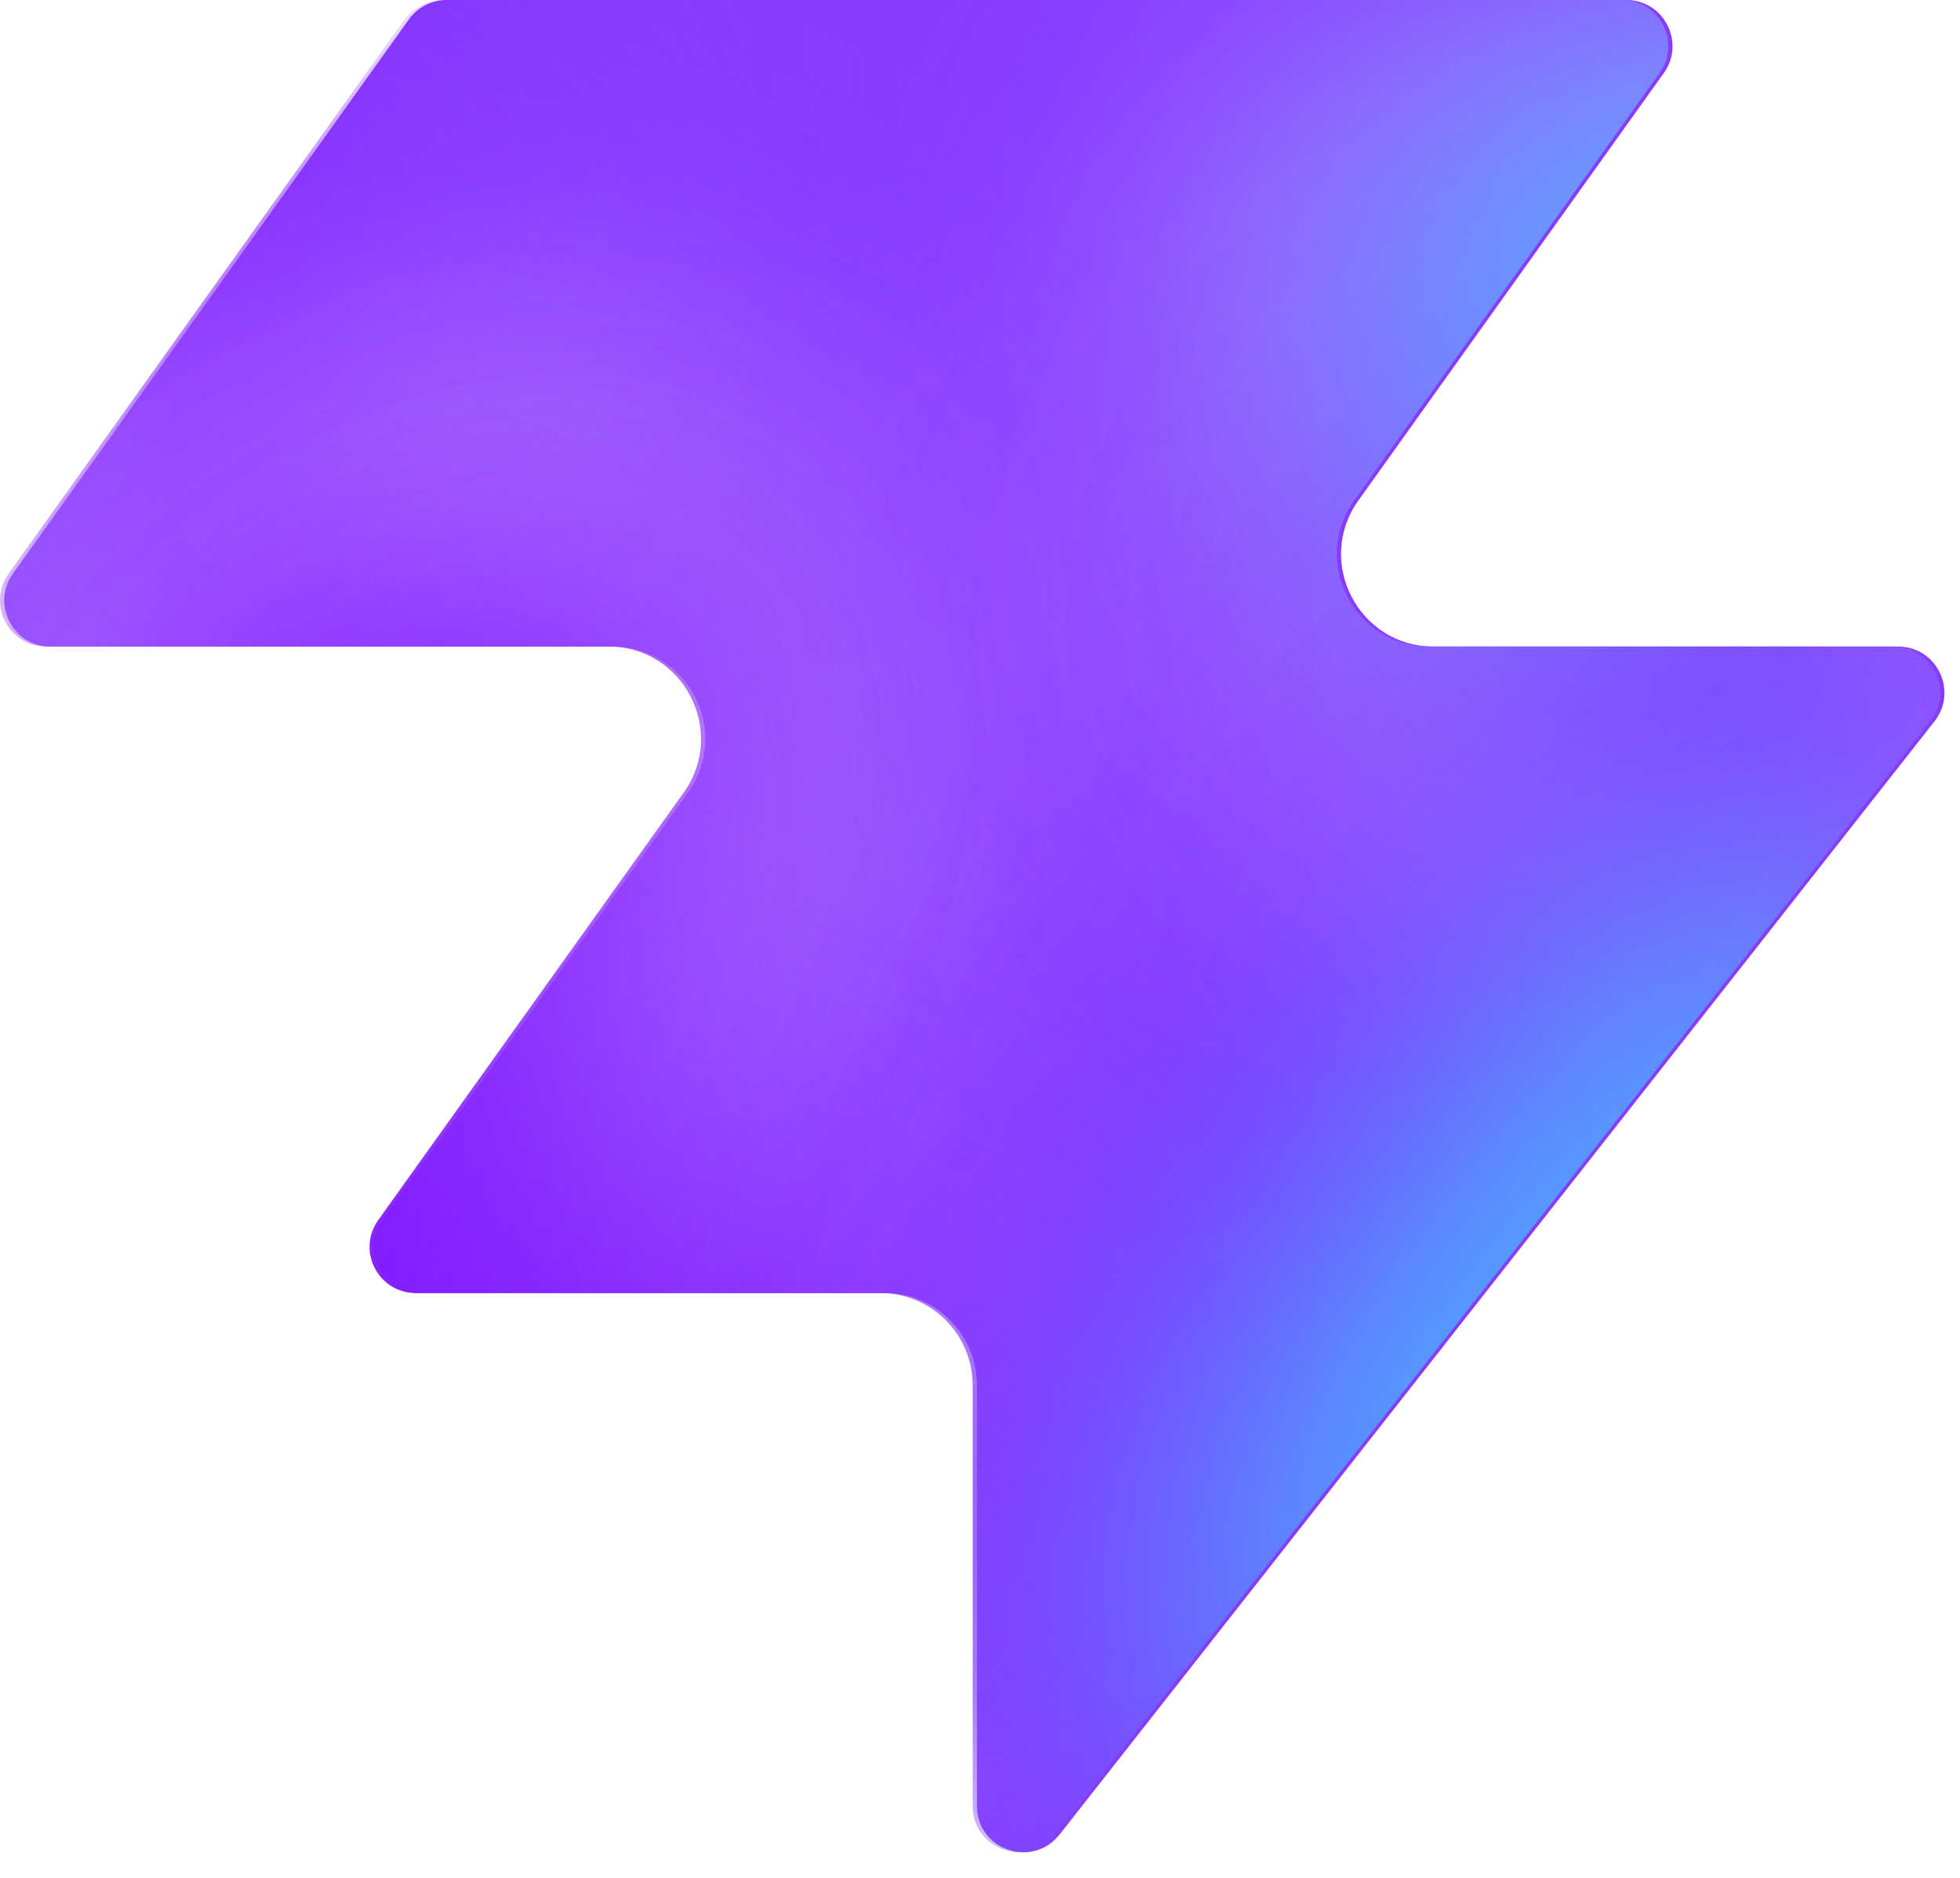
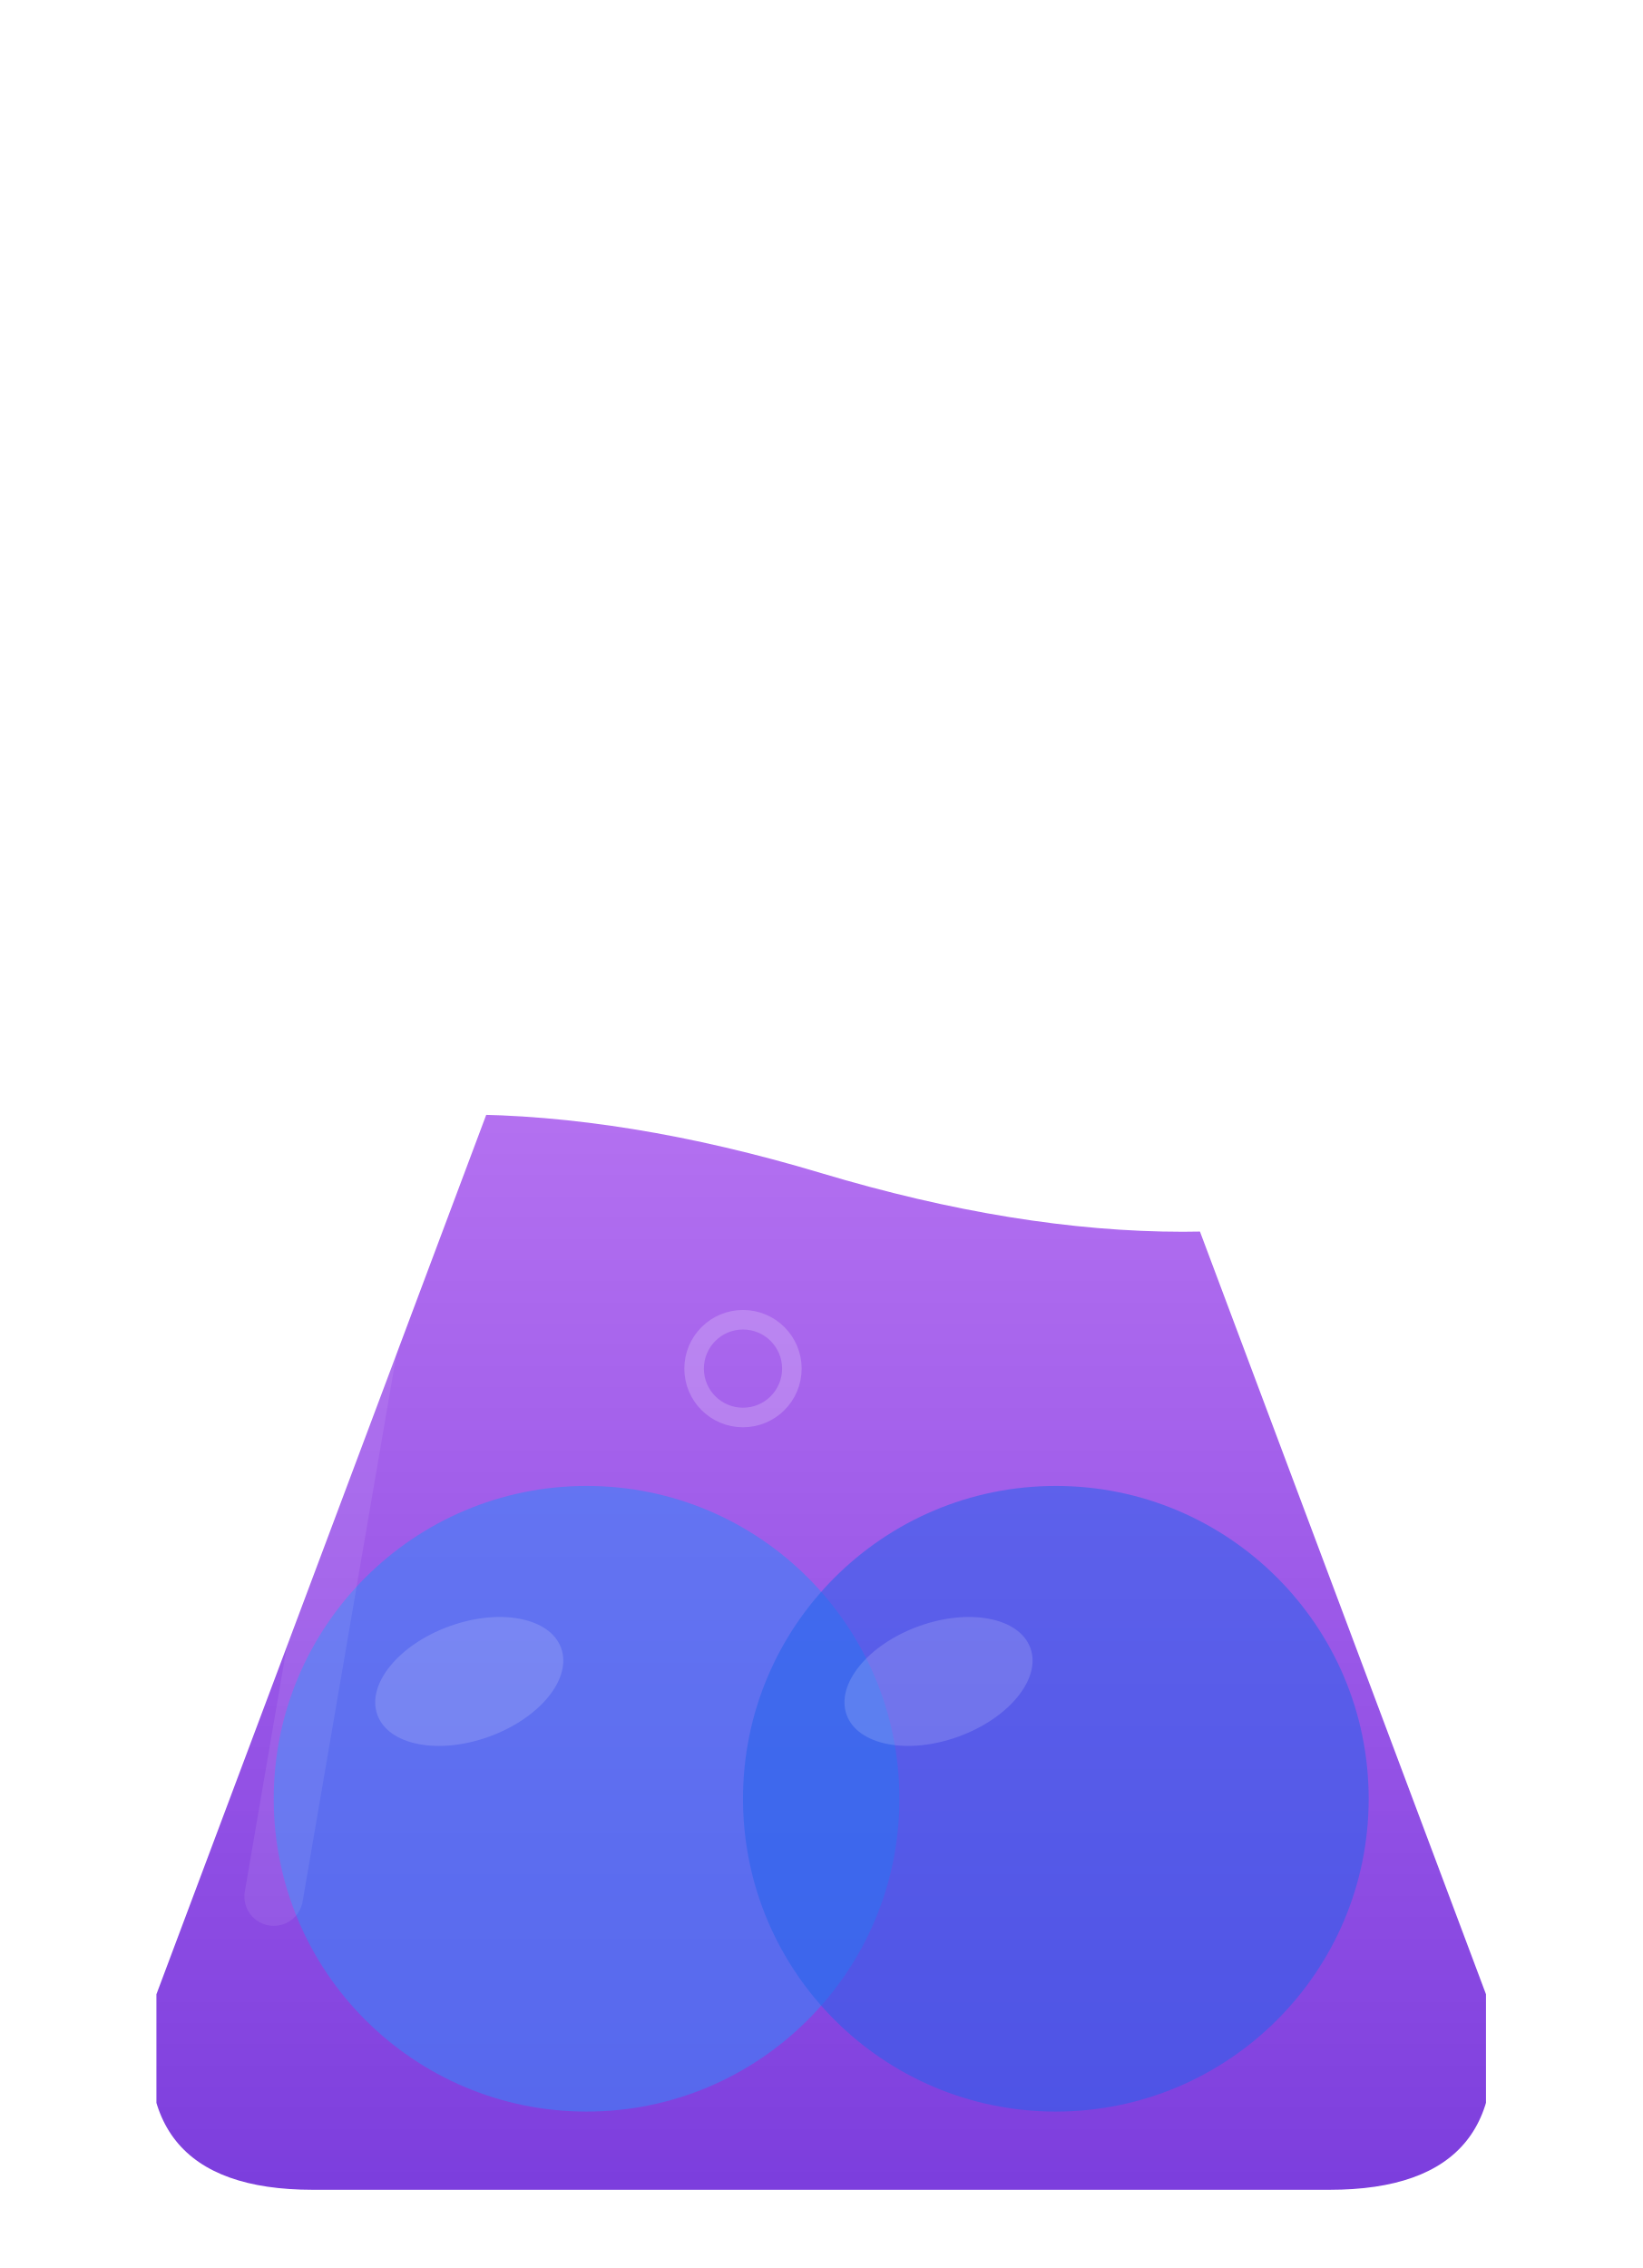
- <svg xmlns="http://www.w3.org/2000/svg" width="48" height="46" fill="none" viewBox="0 0 48 46">
-   <path fill="#863bff" d="M25.946 44.938c-.664.845-2.021.375-2.021-.698V33.937a2.26 2.26 0 0 0-2.262-2.262H10.287c-.92 0-1.456-1.04-.92-1.788l7.48-10.471c1.07-1.497 0-3.578-1.842-3.578H1.237c-.92 0-1.456-1.04-.92-1.788L10.013.474c.214-.297.556-.474.92-.474h28.894c.92 0 1.456 1.04.92 1.788l-7.48 10.471c-1.07 1.498 0 3.579 1.842 3.579h11.377c.943 0 1.473 1.088.89 1.83L25.947 44.94z" style="fill:#863bff;fill:color(display-p3 .525 .23 1);fill-opacity:1" />
-   <mask id="a" width="48" height="46" x="0" y="0" maskUnits="userSpaceOnUse" style="mask-type:alpha">
-     <path fill="#000" d="M25.842 44.938c-.664.844-2.021.375-2.021-.698V33.937a2.26 2.26 0 0 0-2.262-2.262H10.183c-.92 0-1.456-1.04-.92-1.788l7.48-10.471c1.07-1.498 0-3.579-1.842-3.579H1.133c-.92 0-1.456-1.04-.92-1.787L9.91.473c.214-.297.556-.474.92-.474h28.894c.92 0 1.456 1.04.92 1.788l-7.48 10.471c-1.07 1.498 0 3.578 1.842 3.578h11.377c.943 0 1.473 1.088.89 1.832L25.843 44.94z" style="fill:#000;fill-opacity:1" />
-   </mask>
-   <g mask="url(#a)">
-     <g filter="url(#b)">
-       <ellipse cx="5.508" cy="14.704" fill="#ede6ff" rx="5.508" ry="14.704" style="fill:#ede6ff;fill:color(display-p3 .927 .903 1);fill-opacity:1" transform="matrix(.00324 1 1 -.00324 -4.47 31.516)" />
+ <svg xmlns="http://www.w3.org/2000/svg" viewBox="0 0 84 116" fill="none">
+   <defs>
+     <linearGradient id="liq" x1="0" y1="0" x2="0" y2="1">
+       <stop offset="0%" stop-color="#9333EA" stop-opacity="0.7" />
+       <stop offset="100%" stop-color="#6D28D9" stop-opacity="0.9" />
+     </linearGradient>
+     <clipPath id="fc">
+       <path d="M32,36 L8,100 Q6,110 16,110 L68,110 Q78,110 76,100 L52,36 Z" />
+     </clipPath>
+   </defs>
+   <g transform="translate(0, 2)">
+     <path d="M35,2 L35,32 L32,36 L8,100 Q6,110 16,110 L68,110 Q78,110 76,100 L52,36 L49,32 L49,2" stroke="rgba(255,255,255,0.45)" stroke-width="2.5" fill="none" stroke-linecap="round" stroke-linejoin="round" />
+     <line x1="33" y1="2" x2="51" y2="2" stroke="rgba(255,255,255,0.5)" stroke-width="2.8" stroke-linecap="round" />
+     <g clip-path="url(#fc)">
+       <path d="M8,58 Q22,52 42,58 Q62,64 76,58 L76,110 L8,110 Z" fill="url(#liq)" />
+       <circle cx="30" cy="90" r="16" fill="#3B82F6" opacity="0.6" />
+       <circle cx="54" cy="90" r="16" fill="#2563EB" opacity="0.55" />
+       <ellipse cx="24" cy="84" rx="5" ry="3" fill="rgba(255,255,255,0.15)" transform="rotate(-20 24 84)" />
+       <ellipse cx="48" cy="84" rx="5" ry="3" fill="rgba(255,255,255,0.15)" transform="rotate(-20 48 84)" />
    </g>
-     <g filter="url(#c)">
-       <ellipse cx="10.399" cy="29.851" fill="#ede6ff" rx="10.399" ry="29.851" style="fill:#ede6ff;fill:color(display-p3 .927 .903 1);fill-opacity:1" transform="matrix(.00324 1 1 -.00324 -39.328 7.883)" />
-     </g>
-     <g filter="url(#d)">
-       <ellipse cx="5.508" cy="30.487" fill="#7e14ff" rx="5.508" ry="30.487" style="fill:#7e14ff;fill:color(display-p3 .492 .077 1);fill-opacity:1" transform="rotate(89.814 -25.913 -14.639)scale(1 -1)" />
-     </g>
-     <g filter="url(#e)">
-       <ellipse cx="5.508" cy="30.599" fill="#7e14ff" rx="5.508" ry="30.599" style="fill:#7e14ff;fill:color(display-p3 .492 .077 1);fill-opacity:1" transform="rotate(89.814 -32.644 -3.334)scale(1 -1)" />
-     </g>
-     <g filter="url(#f)">
-       <ellipse cx="5.508" cy="30.599" fill="#7e14ff" rx="5.508" ry="30.599" style="fill:#7e14ff;fill:color(display-p3 .492 .077 1);fill-opacity:1" transform="matrix(.00324 1 1 -.00324 -34.34 30.47)" />
-     </g>
-     <g filter="url(#g)">
-       <ellipse cx="14.072" cy="22.078" fill="#ede6ff" rx="14.072" ry="22.078" style="fill:#ede6ff;fill:color(display-p3 .927 .903 1);fill-opacity:1" transform="rotate(93.35 24.506 48.493)scale(-1 1)" />
-     </g>
-     <g filter="url(#h)">
-       <ellipse cx="3.47" cy="21.501" fill="#7e14ff" rx="3.47" ry="21.501" style="fill:#7e14ff;fill:color(display-p3 .492 .077 1);fill-opacity:1" transform="rotate(89.009 28.708 47.59)scale(-1 1)" />
-     </g>
-     <g filter="url(#i)">
-       <ellipse cx="3.47" cy="21.501" fill="#7e14ff" rx="3.47" ry="21.501" style="fill:#7e14ff;fill:color(display-p3 .492 .077 1);fill-opacity:1" transform="rotate(89.009 28.708 47.59)scale(-1 1)" />
-     </g>
-     <g filter="url(#j)">
-       <ellipse cx=".387" cy="8.972" fill="#7e14ff" rx="4.407" ry="29.108" style="fill:#7e14ff;fill:color(display-p3 .492 .077 1);fill-opacity:1" transform="rotate(39.51 .387 8.972)" />
-     </g>
-     <g filter="url(#k)">
-       <ellipse cx="47.523" cy="-6.092" fill="#7e14ff" rx="4.407" ry="29.108" style="fill:#7e14ff;fill:color(display-p3 .492 .077 1);fill-opacity:1" transform="rotate(37.892 47.523 -6.092)" />
-     </g>
-     <g filter="url(#l)">
-       <ellipse cx="41.412" cy="6.333" fill="#47bfff" rx="5.971" ry="9.665" style="fill:#47bfff;fill:color(display-p3 .28 .748 1);fill-opacity:1" transform="rotate(37.892 41.412 6.333)" />
-     </g>
-     <g filter="url(#m)">
-       <ellipse cx="-1.879" cy="38.332" fill="#7e14ff" rx="4.407" ry="29.108" style="fill:#7e14ff;fill:color(display-p3 .492 .077 1);fill-opacity:1" transform="rotate(37.892 -1.88 38.332)" />
-     </g>
-     <g filter="url(#n)">
-       <ellipse cx="-1.879" cy="38.332" fill="#7e14ff" rx="4.407" ry="29.108" style="fill:#7e14ff;fill:color(display-p3 .492 .077 1);fill-opacity:1" transform="rotate(37.892 -1.88 38.332)" />
-     </g>
-     <g filter="url(#o)">
-       <ellipse cx="35.651" cy="29.907" fill="#7e14ff" rx="4.407" ry="29.108" style="fill:#7e14ff;fill:color(display-p3 .492 .077 1);fill-opacity:1" transform="rotate(37.892 35.651 29.907)" />
-     </g>
-     <g filter="url(#p)">
-       <ellipse cx="38.418" cy="32.4" fill="#47bfff" rx="5.971" ry="15.297" style="fill:#47bfff;fill:color(display-p3 .28 .748 1);fill-opacity:1" transform="rotate(37.892 38.418 32.4)" />
-     </g>
+     <circle cx="38" cy="68" r="2.5" fill="none" stroke="rgba(255,255,255,0.2)" stroke-width="1" />
+     <circle cx="44" cy="55" r="1.8" fill="none" stroke="rgba(255,255,255,0.15)" stroke-width="0.8" />
+     <circle cx="34" cy="48" r="1.2" fill="none" stroke="rgba(255,255,255,0.12)" stroke-width="0.7" />
+     <line x1="20" y1="60" x2="14" y2="95" stroke="rgba(255,255,255,0.08)" stroke-width="3" stroke-linecap="round" />
  </g>
-   <defs>
-     <filter id="b" width="60.045" height="41.654" x="-19.77" y="16.149" color-interpolation-filters="sRGB" filterUnits="userSpaceOnUse">
-       <feFlood flood-opacity="0" result="BackgroundImageFix" />
-       <feBlend in="SourceGraphic" in2="BackgroundImageFix" result="shape" />
-       <feGaussianBlur result="effect1_foregroundBlur_2002_17158" stdDeviation="7.659" />
-     </filter>
-     <filter id="c" width="90.34" height="51.437" x="-54.613" y="-7.533" color-interpolation-filters="sRGB" filterUnits="userSpaceOnUse">
-       <feFlood flood-opacity="0" result="BackgroundImageFix" />
-       <feBlend in="SourceGraphic" in2="BackgroundImageFix" result="shape" />
-       <feGaussianBlur result="effect1_foregroundBlur_2002_17158" stdDeviation="7.659" />
-     </filter>
-     <filter id="d" width="79.355" height="29.4" x="-49.64" y="2.03" color-interpolation-filters="sRGB" filterUnits="userSpaceOnUse">
-       <feFlood flood-opacity="0" result="BackgroundImageFix" />
-       <feBlend in="SourceGraphic" in2="BackgroundImageFix" result="shape" />
-       <feGaussianBlur result="effect1_foregroundBlur_2002_17158" stdDeviation="4.596" />
-     </filter>
-     <filter id="e" width="79.579" height="29.4" x="-45.045" y="20.029" color-interpolation-filters="sRGB" filterUnits="userSpaceOnUse">
-       <feFlood flood-opacity="0" result="BackgroundImageFix" />
-       <feBlend in="SourceGraphic" in2="BackgroundImageFix" result="shape" />
-       <feGaussianBlur result="effect1_foregroundBlur_2002_17158" stdDeviation="4.596" />
-     </filter>
-     <filter id="f" width="79.579" height="29.4" x="-43.513" y="21.178" color-interpolation-filters="sRGB" filterUnits="userSpaceOnUse">
-       <feFlood flood-opacity="0" result="BackgroundImageFix" />
-       <feBlend in="SourceGraphic" in2="BackgroundImageFix" result="shape" />
-       <feGaussianBlur result="effect1_foregroundBlur_2002_17158" stdDeviation="4.596" />
-     </filter>
-     <filter id="g" width="74.749" height="58.852" x="15.756" y="-17.901" color-interpolation-filters="sRGB" filterUnits="userSpaceOnUse">
-       <feFlood flood-opacity="0" result="BackgroundImageFix" />
-       <feBlend in="SourceGraphic" in2="BackgroundImageFix" result="shape" />
-       <feGaussianBlur result="effect1_foregroundBlur_2002_17158" stdDeviation="7.659" />
-     </filter>
-     <filter id="h" width="61.377" height="25.362" x="23.548" y="2.284" color-interpolation-filters="sRGB" filterUnits="userSpaceOnUse">
-       <feFlood flood-opacity="0" result="BackgroundImageFix" />
-       <feBlend in="SourceGraphic" in2="BackgroundImageFix" result="shape" />
-       <feGaussianBlur result="effect1_foregroundBlur_2002_17158" stdDeviation="4.596" />
-     </filter>
-     <filter id="i" width="61.377" height="25.362" x="23.548" y="2.284" color-interpolation-filters="sRGB" filterUnits="userSpaceOnUse">
-       <feFlood flood-opacity="0" result="BackgroundImageFix" />
-       <feBlend in="SourceGraphic" in2="BackgroundImageFix" result="shape" />
-       <feGaussianBlur result="effect1_foregroundBlur_2002_17158" stdDeviation="4.596" />
-     </filter>
-     <filter id="j" width="56.045" height="63.649" x="-27.636" y="-22.853" color-interpolation-filters="sRGB" filterUnits="userSpaceOnUse">
-       <feFlood flood-opacity="0" result="BackgroundImageFix" />
-       <feBlend in="SourceGraphic" in2="BackgroundImageFix" result="shape" />
-       <feGaussianBlur result="effect1_foregroundBlur_2002_17158" stdDeviation="4.596" />
-     </filter>
-     <filter id="k" width="54.814" height="64.646" x="20.116" y="-38.415" color-interpolation-filters="sRGB" filterUnits="userSpaceOnUse">
-       <feFlood flood-opacity="0" result="BackgroundImageFix" />
-       <feBlend in="SourceGraphic" in2="BackgroundImageFix" result="shape" />
-       <feGaussianBlur result="effect1_foregroundBlur_2002_17158" stdDeviation="4.596" />
-     </filter>
-     <filter id="l" width="33.541" height="35.313" x="24.641" y="-11.323" color-interpolation-filters="sRGB" filterUnits="userSpaceOnUse">
-       <feFlood flood-opacity="0" result="BackgroundImageFix" />
-       <feBlend in="SourceGraphic" in2="BackgroundImageFix" result="shape" />
-       <feGaussianBlur result="effect1_foregroundBlur_2002_17158" stdDeviation="4.596" />
-     </filter>
-     <filter id="m" width="54.814" height="64.646" x="-29.286" y="6.009" color-interpolation-filters="sRGB" filterUnits="userSpaceOnUse">
-       <feFlood flood-opacity="0" result="BackgroundImageFix" />
-       <feBlend in="SourceGraphic" in2="BackgroundImageFix" result="shape" />
-       <feGaussianBlur result="effect1_foregroundBlur_2002_17158" stdDeviation="4.596" />
-     </filter>
-     <filter id="n" width="54.814" height="64.646" x="-29.286" y="6.009" color-interpolation-filters="sRGB" filterUnits="userSpaceOnUse">
-       <feFlood flood-opacity="0" result="BackgroundImageFix" />
-       <feBlend in="SourceGraphic" in2="BackgroundImageFix" result="shape" />
-       <feGaussianBlur result="effect1_foregroundBlur_2002_17158" stdDeviation="4.596" />
-     </filter>
-     <filter id="o" width="54.814" height="64.646" x="8.244" y="-2.416" color-interpolation-filters="sRGB" filterUnits="userSpaceOnUse">
-       <feFlood flood-opacity="0" result="BackgroundImageFix" />
-       <feBlend in="SourceGraphic" in2="BackgroundImageFix" result="shape" />
-       <feGaussianBlur result="effect1_foregroundBlur_2002_17158" stdDeviation="4.596" />
-     </filter>
-     <filter id="p" width="39.409" height="43.623" x="18.713" y="10.588" color-interpolation-filters="sRGB" filterUnits="userSpaceOnUse">
-       <feFlood flood-opacity="0" result="BackgroundImageFix" />
-       <feBlend in="SourceGraphic" in2="BackgroundImageFix" result="shape" />
-       <feGaussianBlur result="effect1_foregroundBlur_2002_17158" stdDeviation="4.596" />
-     </filter>
-   </defs>
</svg>
